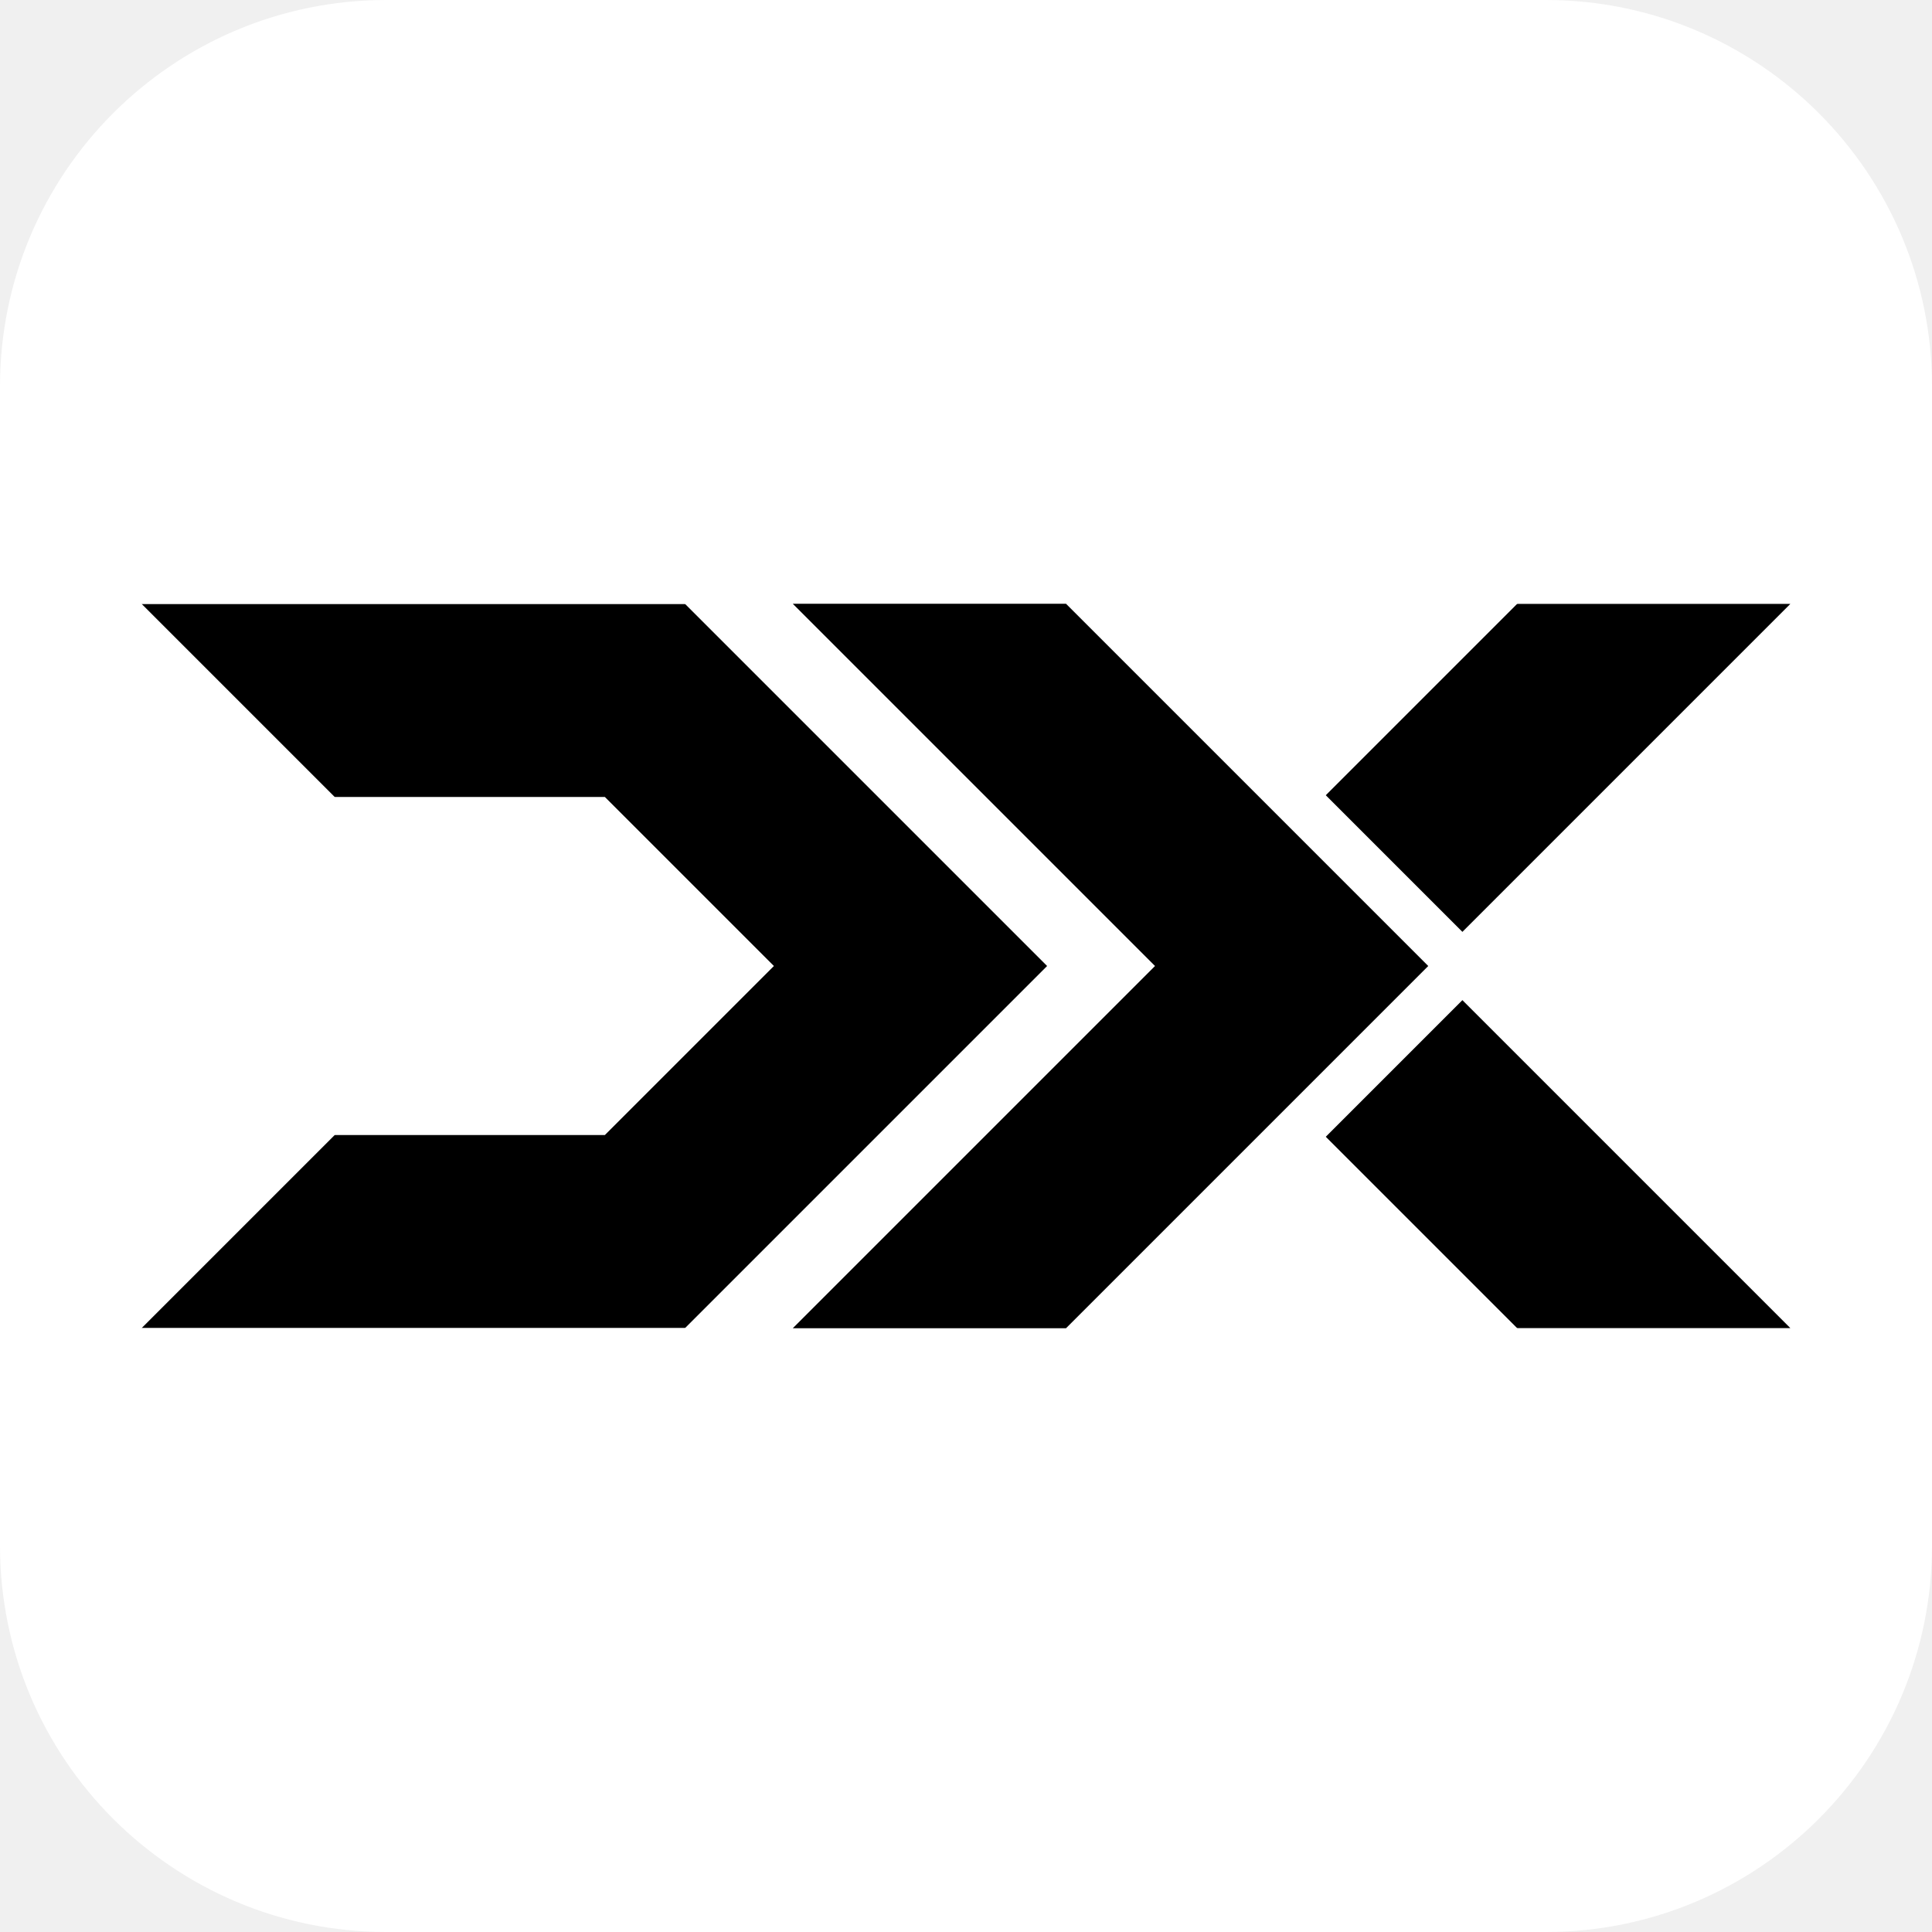
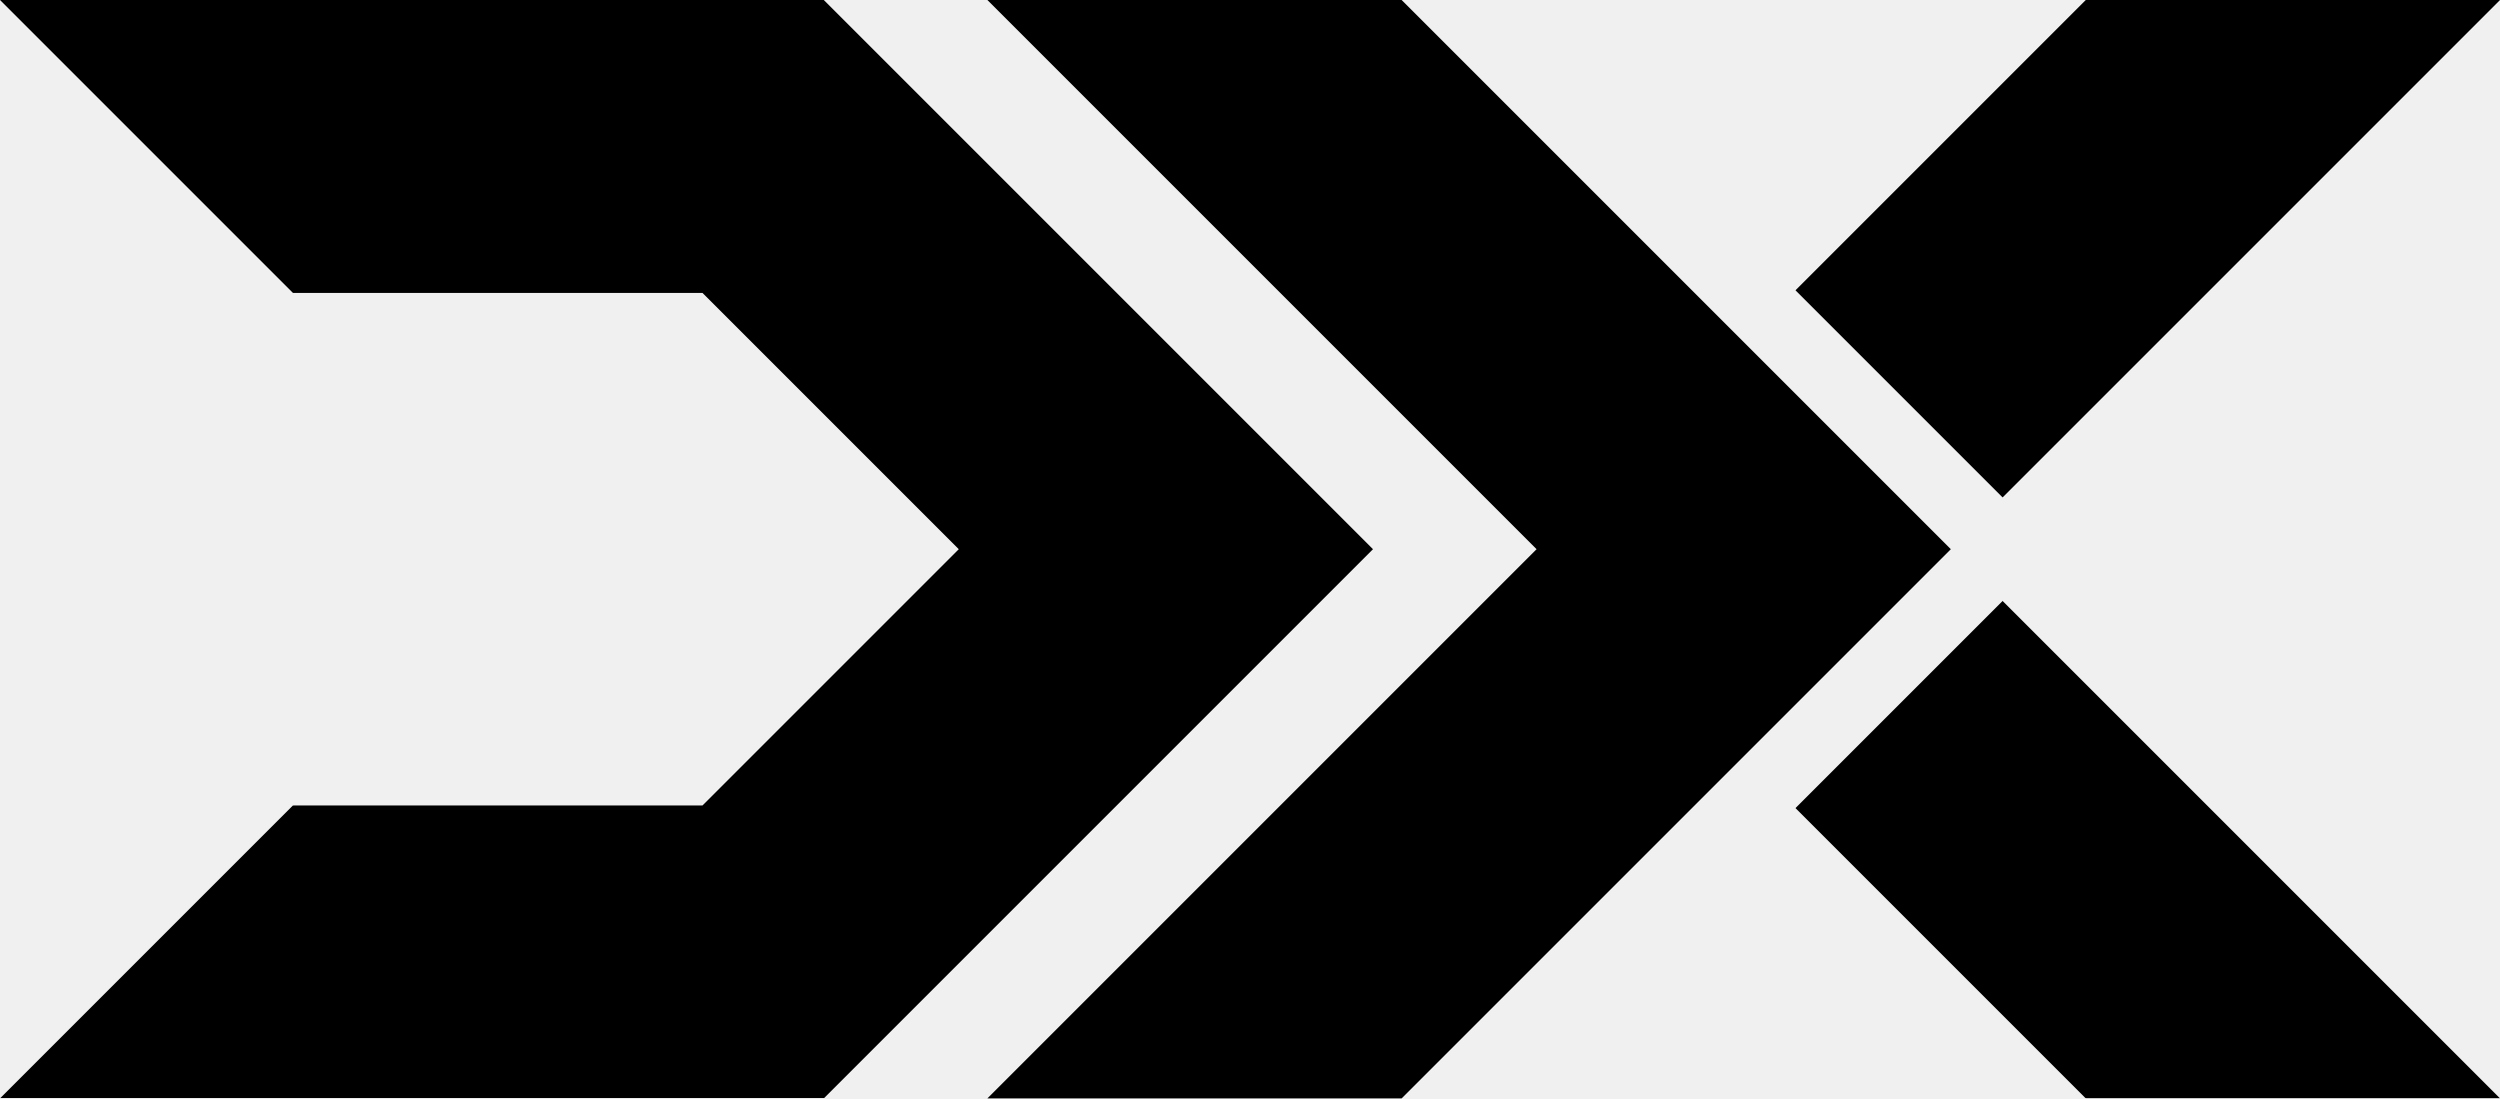
- <svg xmlns="http://www.w3.org/2000/svg" id="Layer_1" data-name="Layer 1" viewBox="0 0 640 640">
+ <svg xmlns="http://www.w3.org/2000/svg" id="Layer_1" data-name="Layer 1" viewBox="0 0 546.25 240">
  <defs>
    <style>
+       @media (prefers-color-scheme: dark) {
+         svg {
+           filter: invert(1);
+         }
+       }
+       
      .cls-1 {
-         fill: #fff;
-       }
- 
-       .cls-2 {
        stroke-width: 64px;
      }

-       .cls-2, .cls-3, .cls-4 {
+       .cls-1, .cls-2, .cls-3 {
        fill: none;
      }

-       .cls-2, .cls-4 {
+       .cls-1, .cls-3 {
        stroke: #000;
        stroke-linecap: square;
        stroke-miterlimit: 10;
      }

-       .cls-5 {
+       .cls-4 {
        clip-path: url(#clippath);
      }

-       .cls-6 {
+       .cls-5 {
        filter: url(#luminosity-noclip);
      }

-       .cls-7 {
+       .cls-6 {
        mask: url(#mask-1);
      }

-       .cls-8 {
+       .cls-7 {
        mask: url(#mask);
      }

-       .cls-4 {
+       .cls-3 {
        stroke-width: 96px;
      }

-       .cls-9 {
+       .cls-8 {
        filter: url(#luminosity-noclip-2);
      }
    </style>
    <clipPath id="clippath">
-       <rect class="cls-3" x="46.87" y="200" width="546.25" height="240" />
+       <rect class="cls-2" x="0" y="0" width="546.25" height="240" />
    </clipPath>
-     <filter id="luminosity-noclip" x="239.99" y="132.12" width="353.14" height="375.76" color-interpolation-filters="sRGB" filterUnits="userSpaceOnUse">
+     <filter id="luminosity-noclip" x="193.12" y="-67.88" width="353.14" height="375.76" color-interpolation-filters="sRGB" filterUnits="userSpaceOnUse">
      <feFlood flood-color="#fff" result="bg" />
      <feBlend in="SourceGraphic" in2="bg" />
    </filter>
-     <mask id="mask" x="239.99" y="132.12" width="353.14" height="375.76" maskUnits="userSpaceOnUse">
-       <g class="cls-6">
-         <polyline class="cls-4" points="307.87 440 427.87 320 307.87 200" />
+     <mask id="mask" x="193.12" y="-67.88" width="353.14" height="375.76" maskUnits="userSpaceOnUse">
+       <g class="cls-5">
+         <polyline class="cls-3" points="261 240 381 120 261 0" />
      </g>
    </mask>
-     <filter id="luminosity-noclip-2" x="-73.13" y="200" width="420" height="240" color-interpolation-filters="sRGB" filterUnits="userSpaceOnUse">
+     <filter id="luminosity-noclip-2" x="-120" y="0" width="420" height="240" color-interpolation-filters="sRGB" filterUnits="userSpaceOnUse">
      <feFlood flood-color="#fff" result="bg" />
      <feBlend in="SourceGraphic" in2="bg" />
    </filter>
-     <mask id="mask-1" x="-73.13" y="200" width="420" height="240" maskUnits="userSpaceOnUse">
-       <g class="cls-9">
-         <polygon points="-73.13 440 46.87 440 166.87 320 166.87 320 46.87 200 -73.13 200 -73.13 440" />
+     <mask id="mask-1" x="-120" y="0" width="420" height="240" maskUnits="userSpaceOnUse">
+       <g class="cls-8">
+         <polygon points="-120 240 0 240 120 120 120 120 0 0 -120 0 -120 240" />
      </g>
    </mask>
  </defs>
-   <rect class="cls-1" width="640" height="640" rx="128" ry="128" />
-   <g class="cls-5">
-     <g>
-       <g id="X">
-         <polyline class="cls-2" points="307.87 440 427.87 320 307.87 200" />
-         <g class="cls-8">
-           <polyline class="cls-2" points="547.87 200 427.87 320 547.87 440" />
+   <g id="favicon">
+     <g id="logo">
+       <g class="cls-4">
+         <g id="X">
+           <polyline class="cls-1" points="261 240 381 120 261 0" />
+           <g class="cls-7">
+             <polyline class="cls-1" points="501 0 381 120 501 240" />
+           </g>
        </g>
-       </g>
-       <g id="D">
-         <g class="cls-7">
-           <path d="m200.36,264l56,56-56,56h-89.49v-112h89.49m26.51-64H46.87v240h180l120-120-120-120h0Z" />
+         <g class="cls-6">
+           <g id="D">
+             <path d="m153.49,64l56,56-56,56h-89.49V64h89.49M180,0H0v240h180l120-120L180,0h0Z" />
+           </g>
        </g>
      </g>
    </g>
  </g>
</svg>
